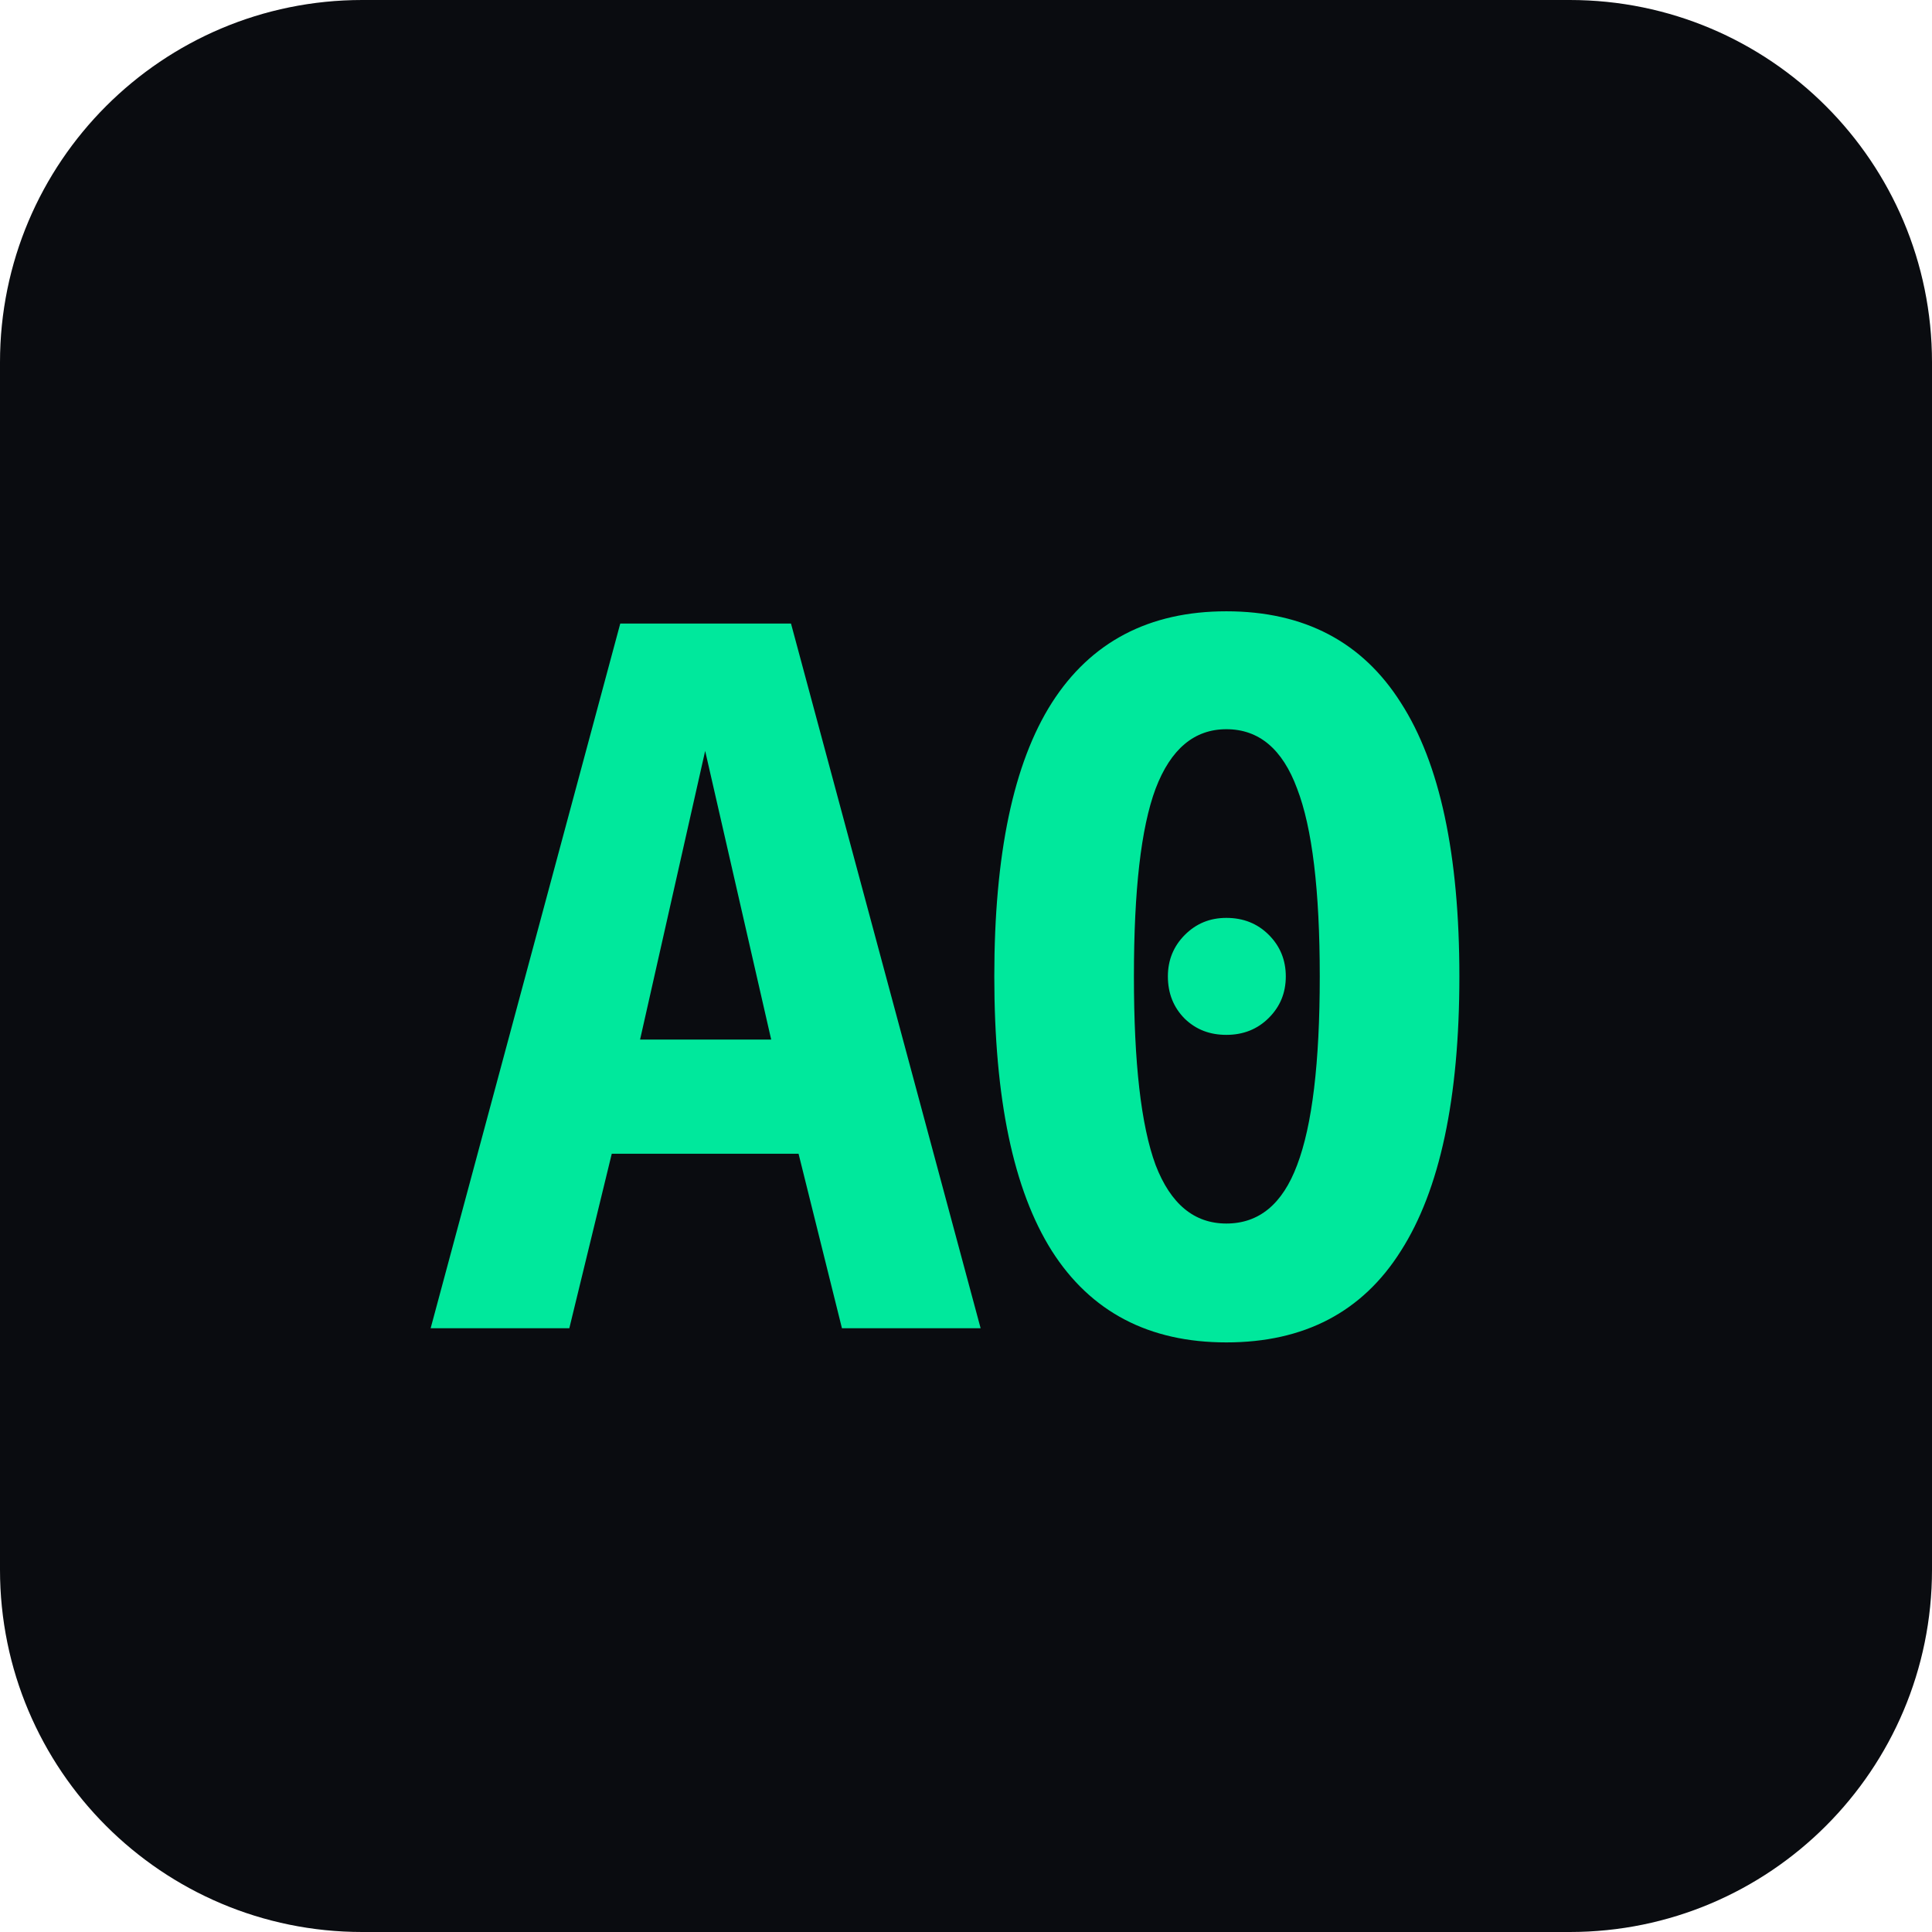
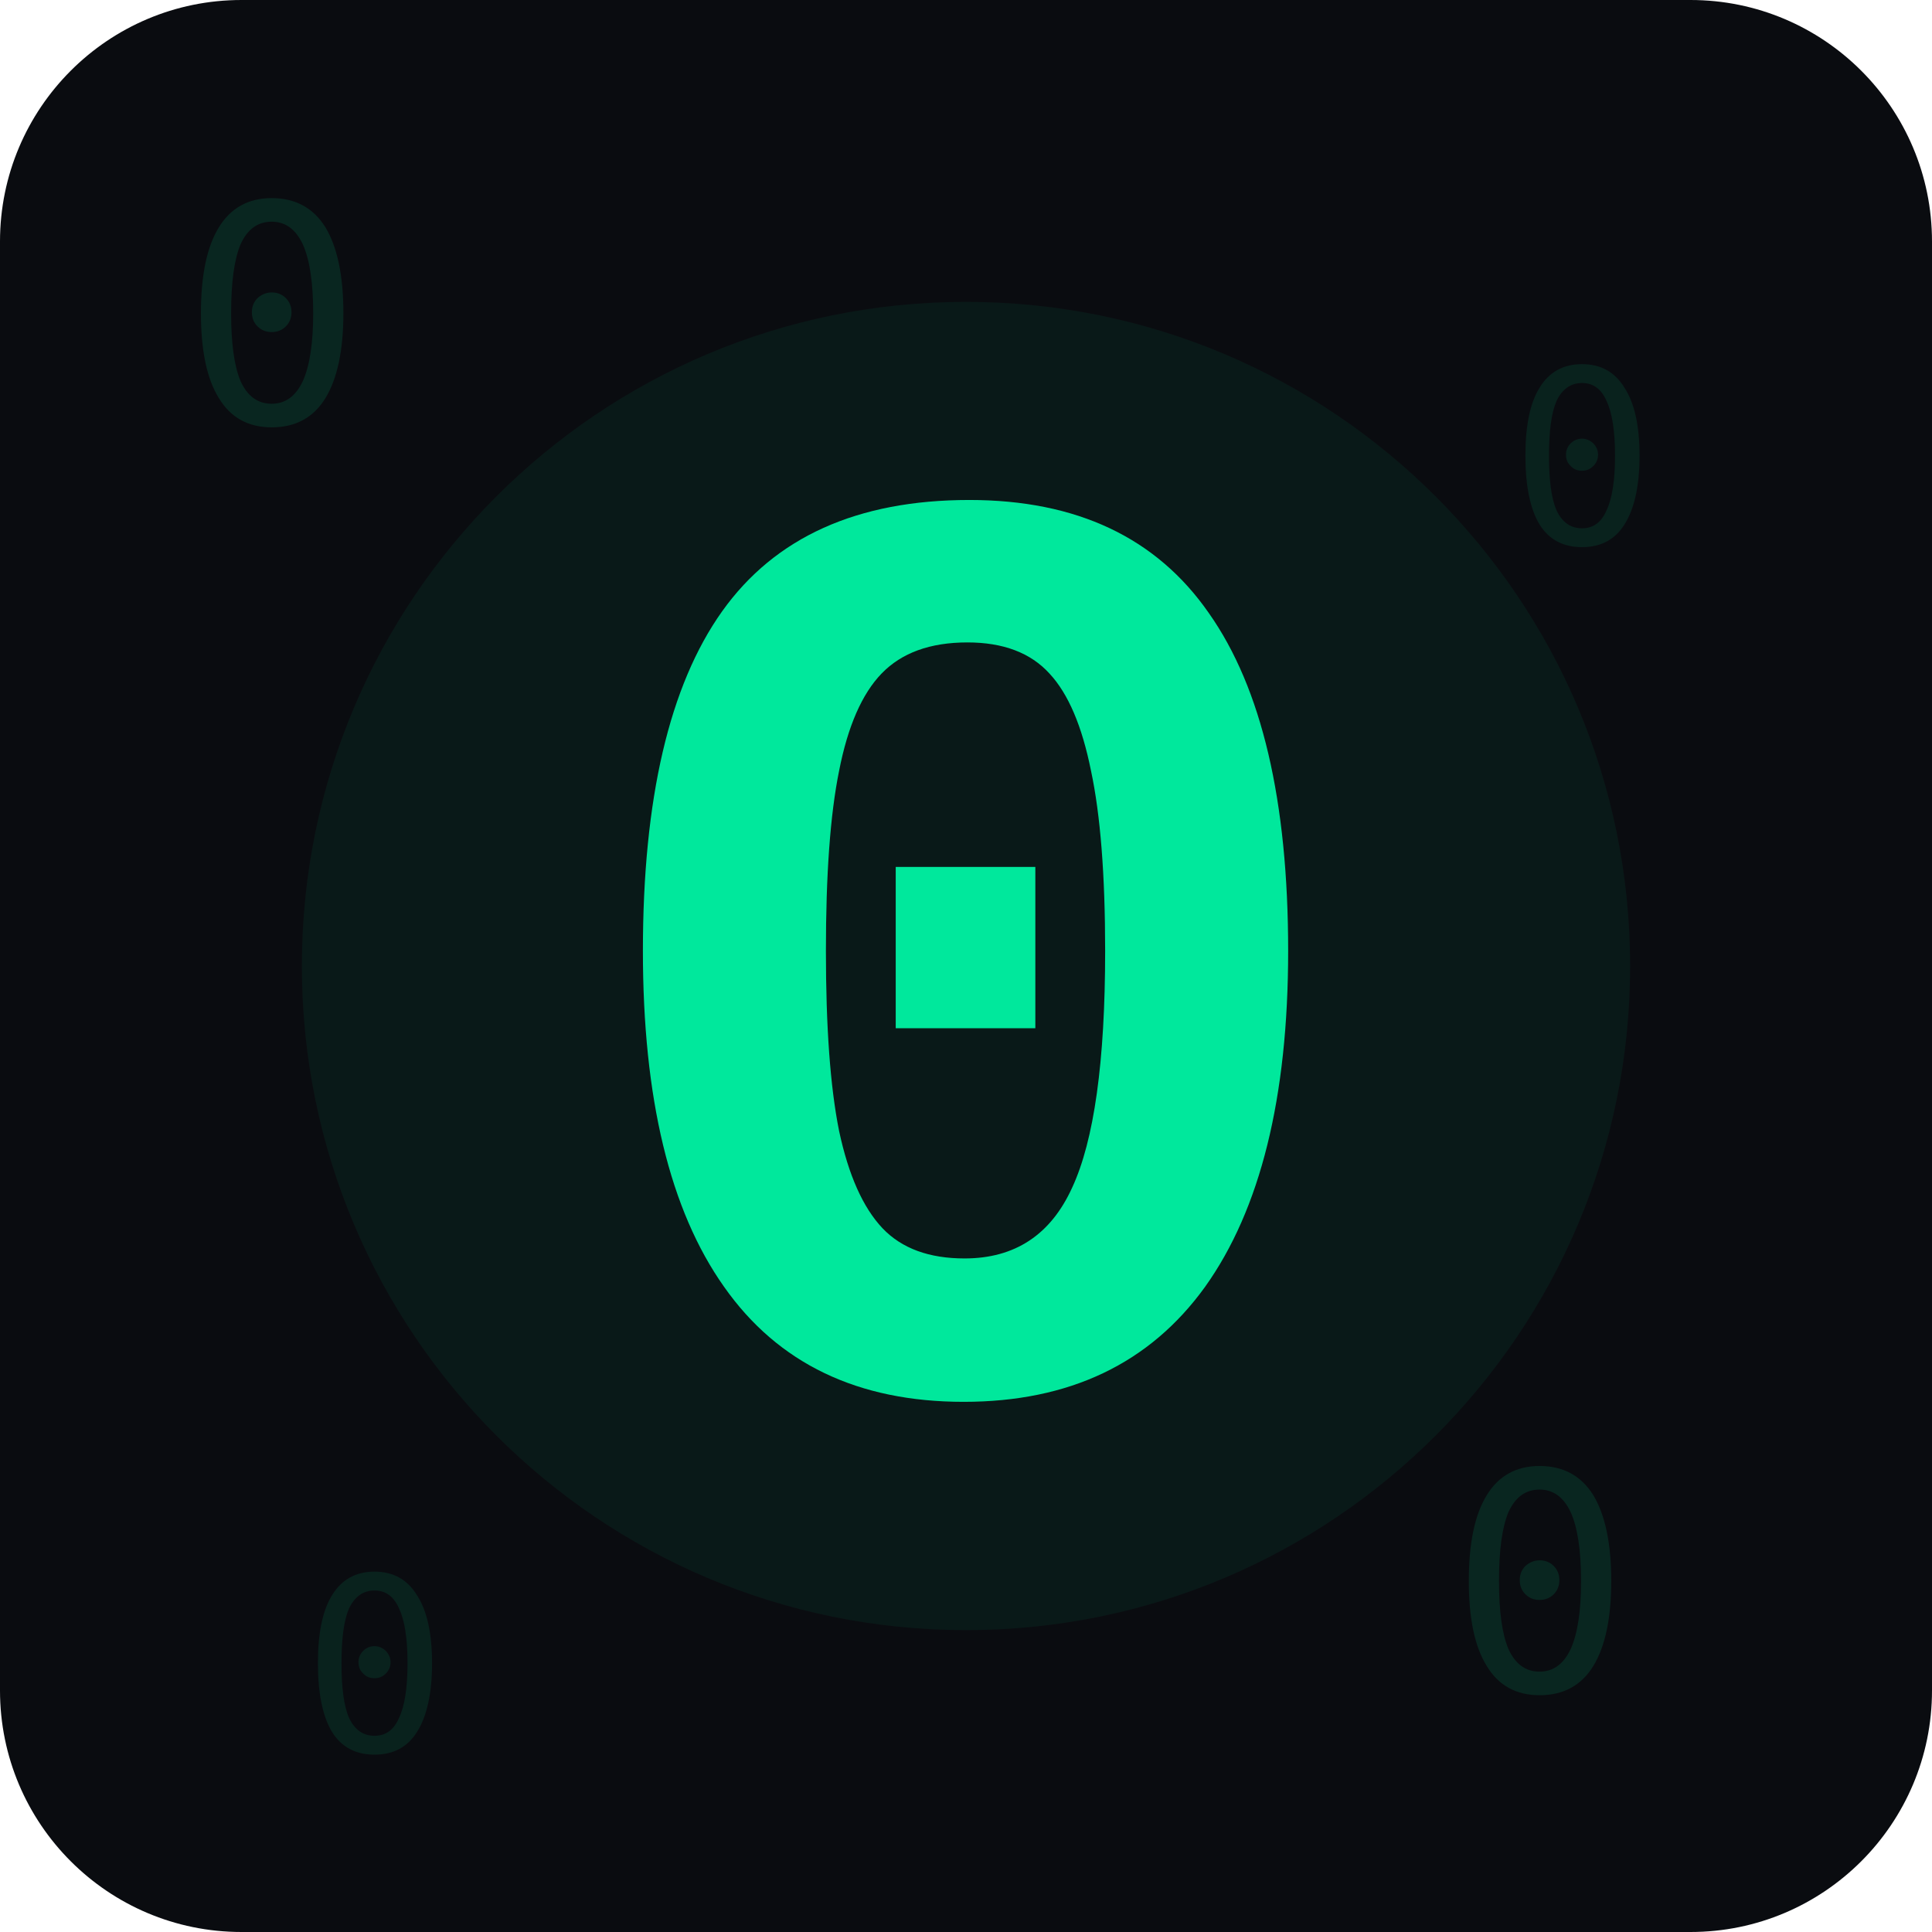
- <svg xmlns="http://www.w3.org/2000/svg" viewBox="0 0 32 32">
-   <rect width="32" height="32" rx="6" fill="#0a0c10" />
-   <text x="16" y="22" font-family="monospace" font-weight="700" font-size="16" fill="#00e89c" text-anchor="middle" letter-spacing="-1">A0</text>
+ <svg xmlns="http://www.w3.org/2000/svg" viewBox="0 0 32 32" width="32" height="32">
+   <rect width="32" height="32" fill="#0a0c10" rx="4" />
+   <circle cx="16" cy="16" r="11" fill="#00e89c" opacity="0.06" />
+   <text x="3" y="7" font-family="monospace" font-size="5" fill="#00e89c" opacity="0.12">0</text>
+   <text x="25" y="9" font-family="monospace" font-size="4" fill="#00e89c" opacity="0.10">0</text>
+   <text x="5" y="29" font-family="monospace" font-size="4" fill="#00e89c" opacity="0.10">0</text>
+   <text x="24" y="28" font-family="monospace" font-size="5" fill="#00e89c" opacity="0.12">0</text>
+   <text x="16" y="23" font-family="'Courier New',monospace" font-size="22" font-weight="bold" fill="#00e89c" text-anchor="middle">0</text>
</svg>
